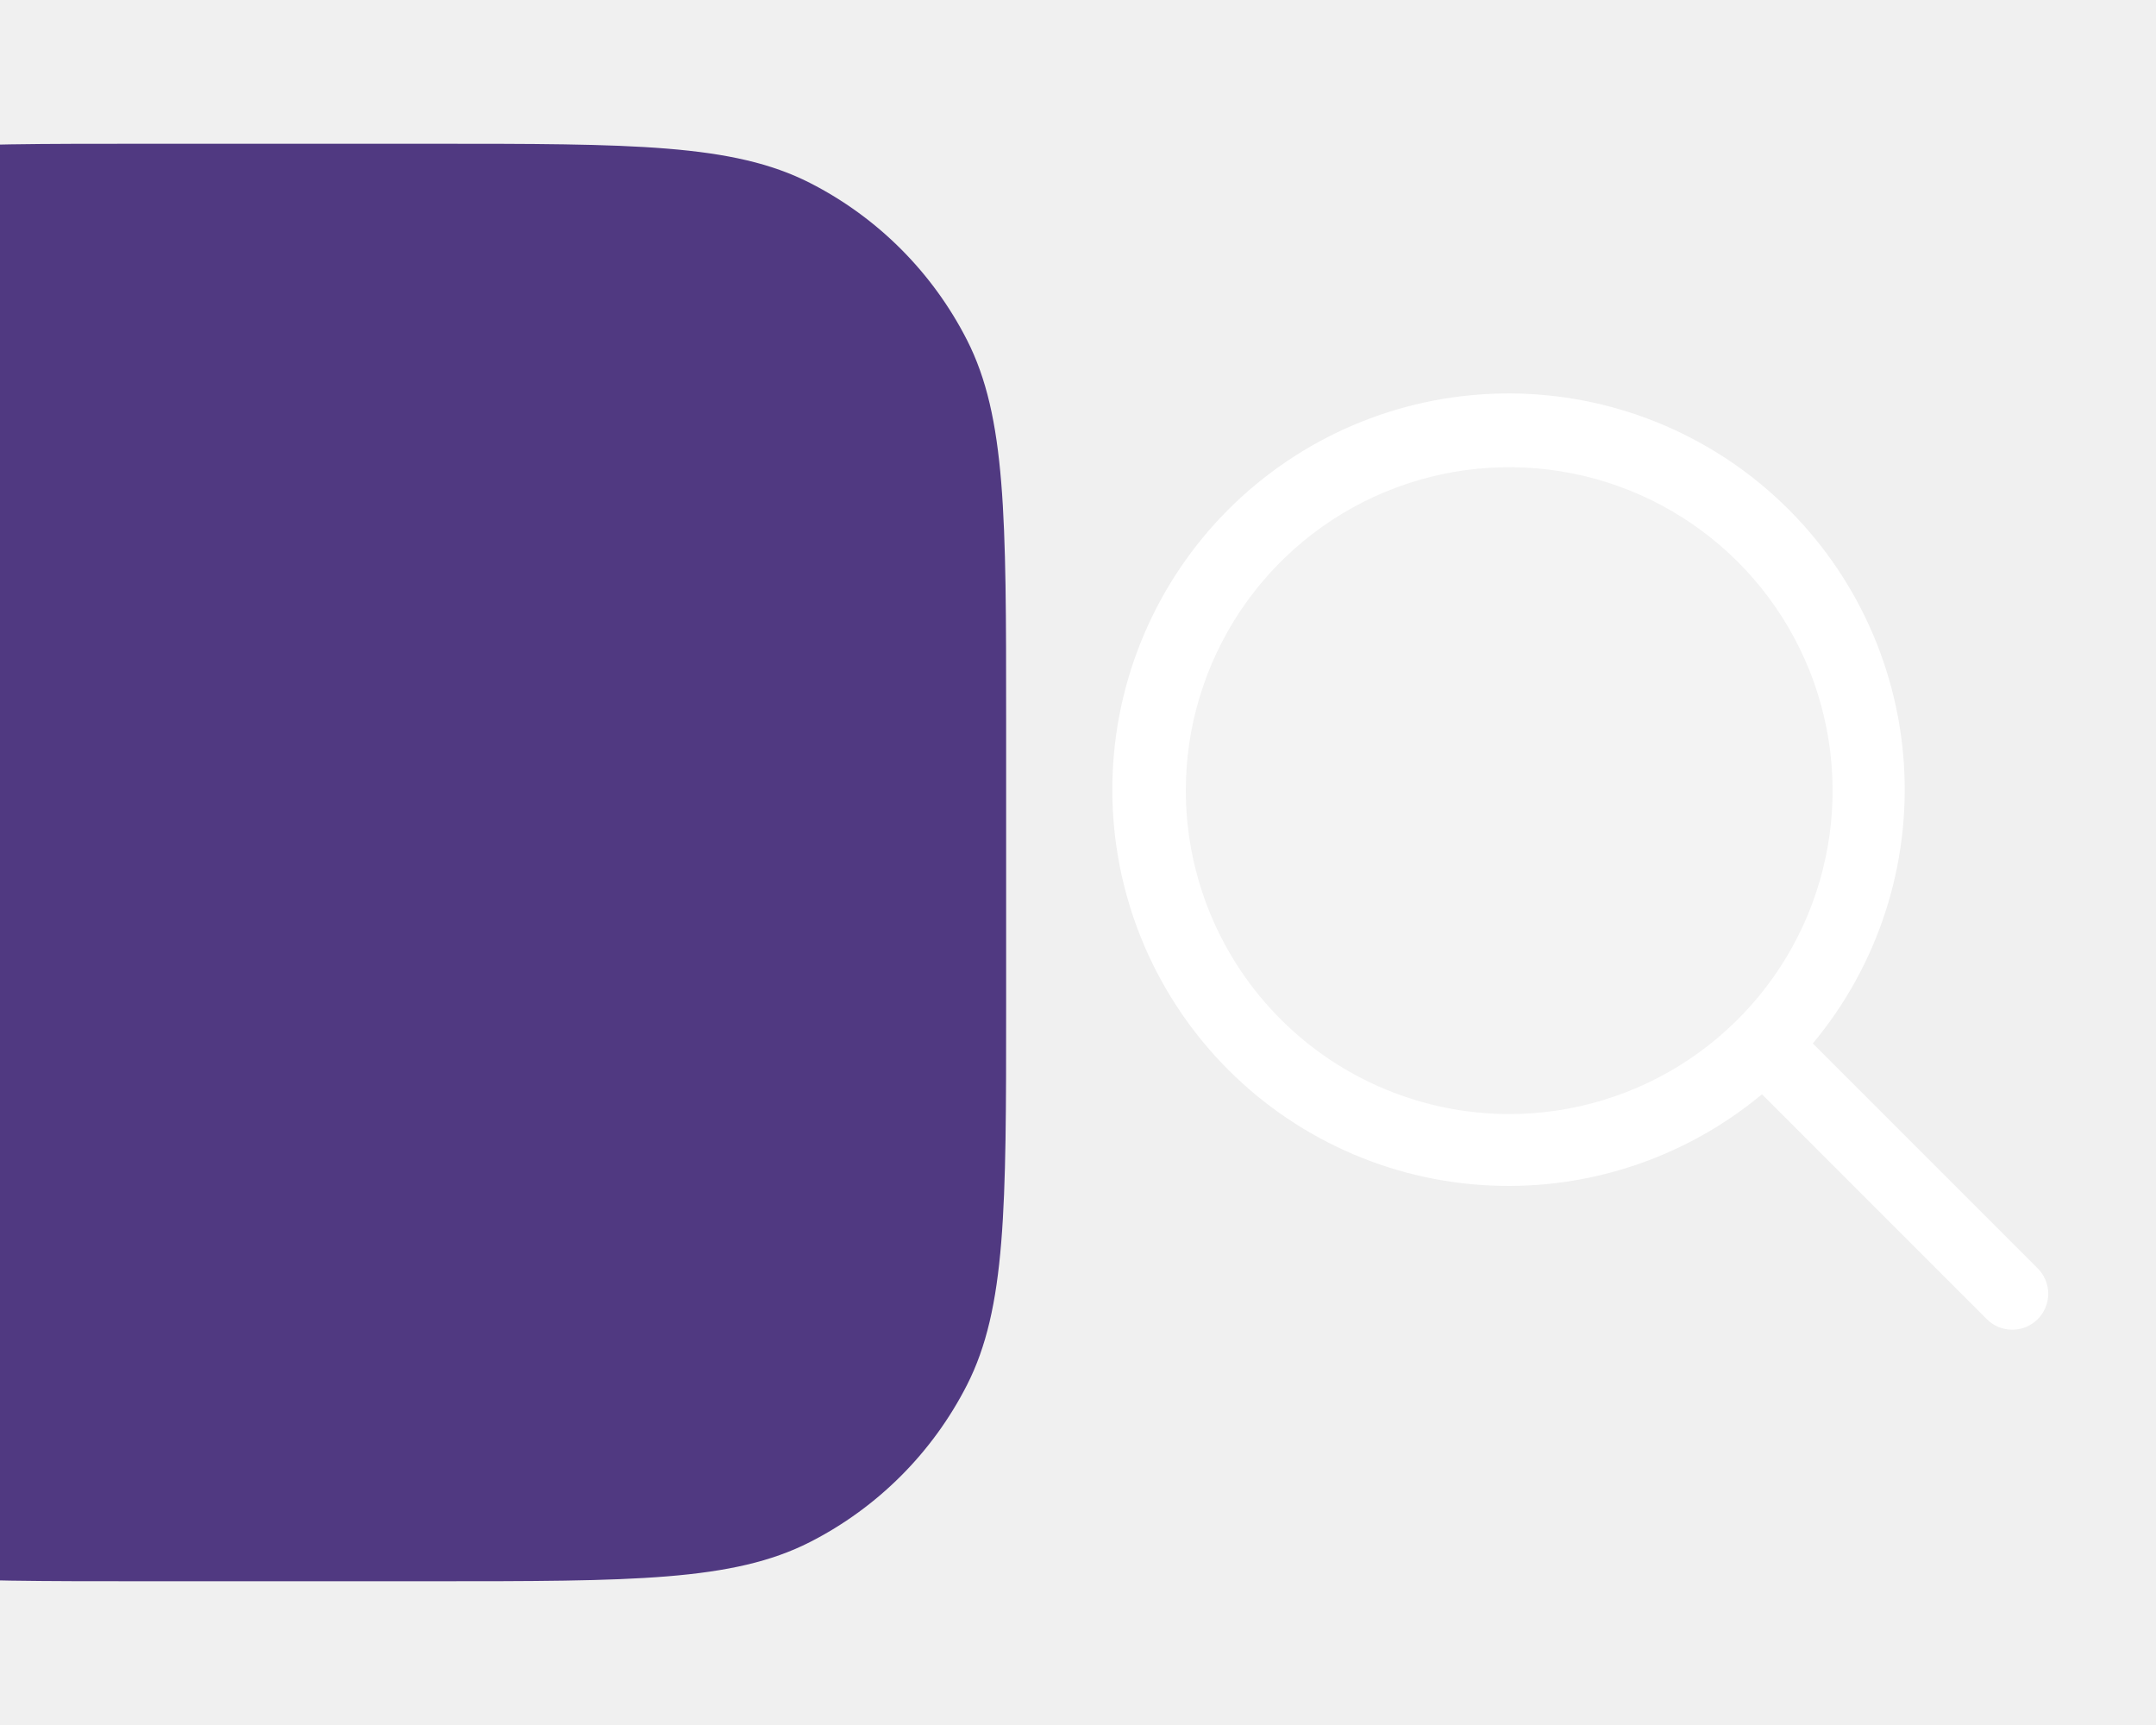
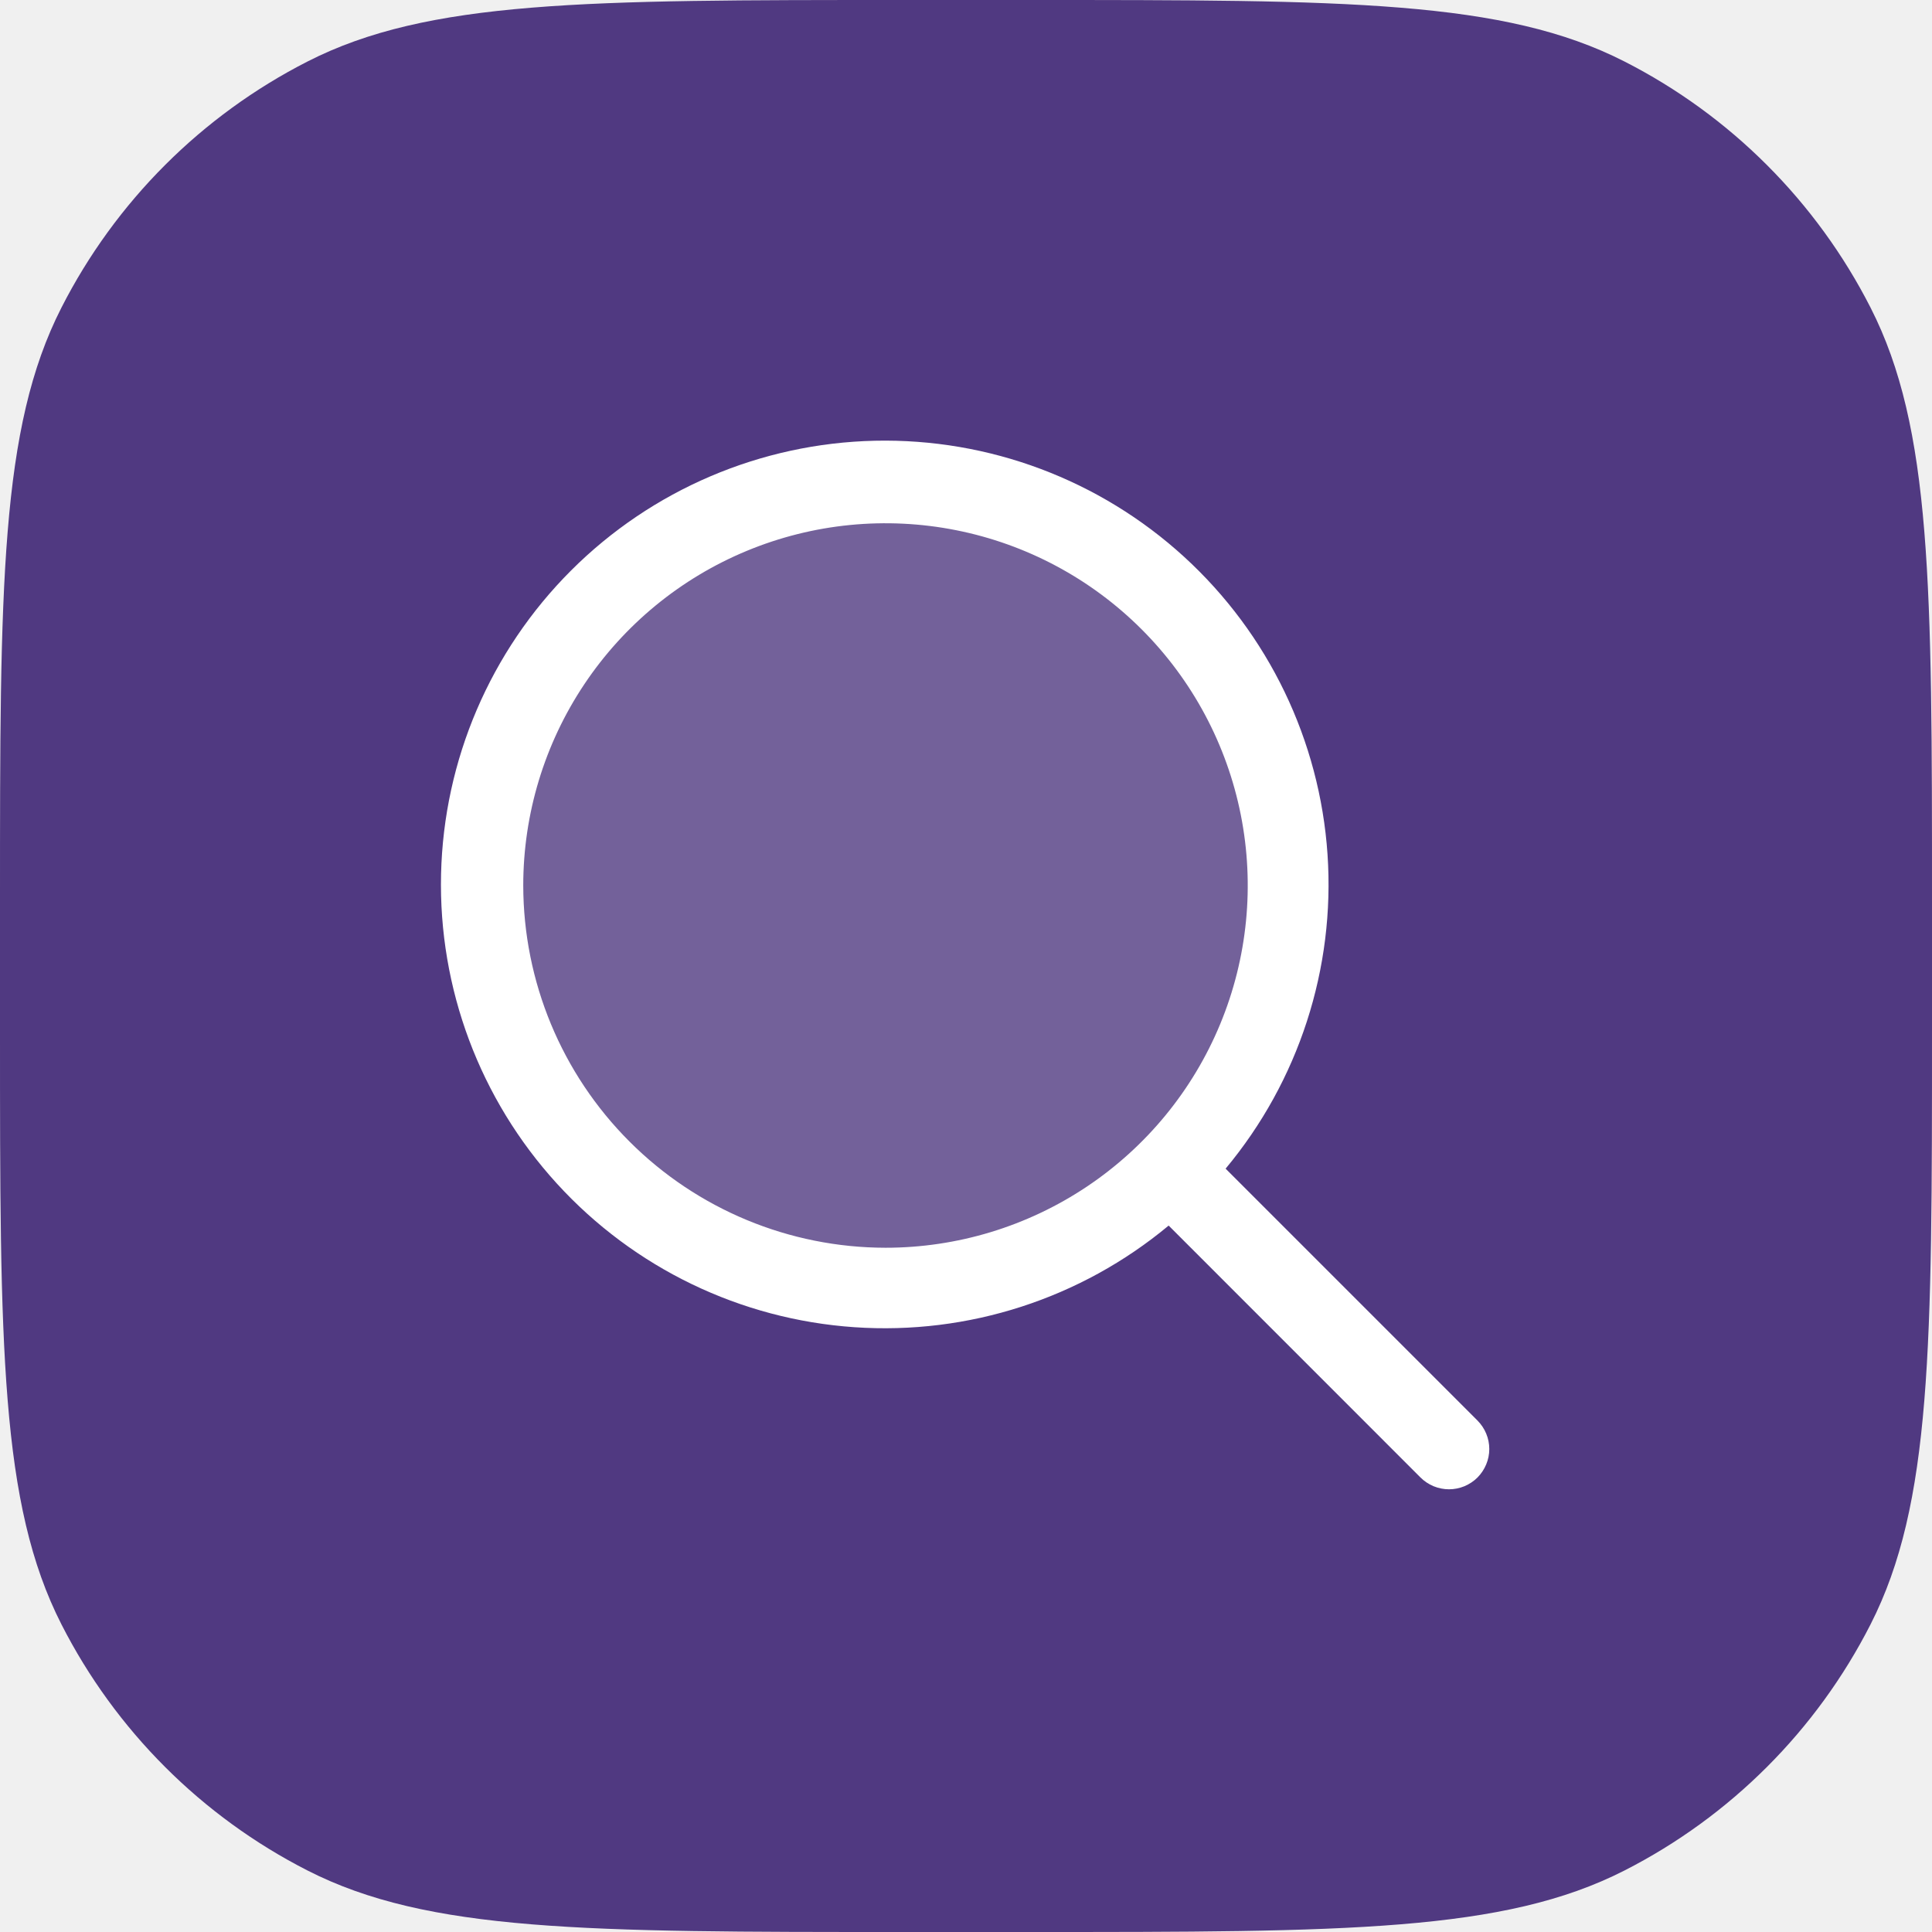
- <svg xmlns="http://www.w3.org/2000/svg" width="60" height="48" viewBox="0 0 60 48" fill="none">
-   <path d="M-12 20C-12 14.399 -12 11.599 -10.91 9.46C-9.951 7.578 -8.422 6.049 -6.54 5.09C-4.401 4 -1.601 4 4 4H12C17.601 4 20.401 4 22.54 5.09C24.422 6.049 25.951 7.578 26.91 9.46C28 11.599 28 14.399 28 20V28C28 33.6 28 36.401 26.91 38.54C25.951 40.422 24.422 41.951 22.54 42.91C20.401 44 17.601 44 12 44H4C-1.601 44 -4.401 44 -6.54 42.91C-8.422 41.951 -9.951 40.422 -10.91 38.54C-12 36.401 -12 33.6 -12 28V20Z" fill="#503981" />
-   <g clip-path="url(#clip0_933_5148)">
-     <path opacity="0.2" d="M52 22C52 23.978 51.413 25.911 50.315 27.556C49.216 29.2 47.654 30.482 45.827 31.239C44 31.996 41.989 32.194 40.049 31.808C38.109 31.422 36.328 30.47 34.929 29.071C33.53 27.672 32.578 25.891 32.192 23.951C31.806 22.011 32.004 20 32.761 18.173C33.518 16.346 34.8 14.784 36.444 13.685C38.089 12.586 40.022 12 42 12C43.313 12 44.614 12.259 45.827 12.761C47.04 13.264 48.142 14 49.071 14.929C50 15.857 50.736 16.96 51.239 18.173C51.741 19.386 52 20.687 52 22Z" fill="white" />
-     <path d="M56.708 35.293L50.45 29.035C52.267 26.856 53.174 24.059 52.982 21.228C52.79 18.397 51.514 15.749 49.42 13.835C47.325 11.92 44.573 10.887 41.736 10.95C38.899 11.014 36.196 12.168 34.188 14.174C32.181 16.18 31.024 18.882 30.958 21.719C30.892 24.556 31.923 27.309 33.835 29.405C35.748 31.502 38.395 32.78 41.226 32.974C44.057 33.169 46.854 32.264 49.035 30.449L55.292 36.708C55.385 36.801 55.496 36.874 55.617 36.925C55.739 36.975 55.869 37.001 56 37.001C56.131 37.001 56.261 36.975 56.383 36.925C56.504 36.874 56.615 36.801 56.708 36.708C56.8 36.615 56.874 36.504 56.924 36.383C56.975 36.262 57.001 36.132 57.001 36C57.001 35.869 56.975 35.739 56.924 35.617C56.874 35.496 56.8 35.386 56.708 35.293ZM33 22C33 20.22 33.528 18.48 34.517 17C35.506 15.52 36.911 14.366 38.556 13.685C40.2 13.004 42.01 12.826 43.756 13.173C45.502 13.52 47.105 14.377 48.364 15.636C49.623 16.895 50.48 18.498 50.827 20.244C51.174 21.99 50.996 23.8 50.315 25.444C49.634 27.089 48.48 28.494 47 29.483C45.52 30.472 43.78 31 42 31C39.614 30.997 37.326 30.049 35.639 28.361C33.952 26.674 33.003 24.386 33 22Z" fill="white" />
+ <svg xmlns="http://www.w3.org/2000/svg" width="48" height="48" viewBox="0 0 48 48" fill="none">
+   <path d="M0 22.4C0 14.559 0 10.639 1.526 7.644C2.868 5.01 5.01 2.868 7.644 1.526C10.639 0 14.559 0 22.4 0H25.6C33.441 0 37.361 0 40.356 1.526C42.99 2.868 45.132 5.01 46.474 7.644C48 10.639 48 14.559 48 22.4V25.6C48 33.441 48 37.361 46.474 40.356C45.132 42.99 42.99 45.132 40.356 46.474C37.361 48 33.441 48 25.6 48H22.4C14.559 48 10.639 48 7.644 46.474C5.01 45.132 2.868 42.99 1.526 40.356C0 37.361 0 33.441 0 25.6V22.4Z" fill="#503981" />
+   <g clip-path="url(#clip0_428_1759)">
+     <path opacity="0.2" d="M32 22C32 23.978 31.413 25.911 30.315 27.556C29.216 29.2 27.654 30.482 25.827 31.239C24 31.996 21.989 32.194 20.049 31.808C18.109 31.422 16.328 30.47 14.929 29.071C13.53 27.672 12.578 25.891 12.192 23.951C11.806 22.011 12.004 20 12.761 18.173C13.518 16.346 14.8 14.784 16.444 13.685C18.089 12.586 20.022 12 22 12C23.313 12 24.614 12.259 25.827 12.761C27.04 13.264 28.142 14 29.071 14.929C30 15.857 30.736 16.96 31.239 18.173C31.741 19.386 32 20.687 32 22Z" fill="white" />
+     <path d="M36.708 35.293L30.45 29.035C32.267 26.856 33.174 24.059 32.982 21.228C32.79 18.397 31.514 15.749 29.42 13.835C27.325 11.92 24.573 10.887 21.736 10.95C18.899 11.014 16.195 12.168 14.188 14.174C12.181 16.18 11.024 18.882 10.958 21.719C10.892 24.556 11.923 27.309 13.835 29.405C15.748 31.502 18.395 32.78 21.226 32.974C24.057 33.169 26.854 32.264 29.035 30.449L35.292 36.708C35.385 36.801 35.496 36.874 35.617 36.925C35.739 36.975 35.869 37.001 36 37.001C36.131 37.001 36.261 36.975 36.383 36.925C36.504 36.874 36.615 36.801 36.708 36.708C36.8 36.615 36.874 36.504 36.924 36.383C36.975 36.262 37.001 36.132 37.001 36C37.001 35.869 36.975 35.739 36.924 35.617C36.874 35.496 36.8 35.386 36.708 35.293ZM13 22C13 20.22 13.528 18.48 14.517 17C15.506 15.52 16.911 14.366 18.556 13.685C20.2 13.004 22.01 12.826 23.756 13.173C25.502 13.52 27.105 14.377 28.364 15.636C29.623 16.895 30.48 18.498 30.827 20.244C31.174 21.99 30.996 23.8 30.315 25.444C29.634 27.089 28.48 28.494 27 29.483C25.52 30.472 23.78 31 22 31C19.614 30.997 17.326 30.049 15.639 28.361C13.952 26.674 13.003 24.386 13 22Z" fill="white" />
  </g>
  <defs>
-     <clipPath id="clip0_933_5148">
-       <rect width="32" height="32" fill="white" transform="translate(28 8)" />
+     <clipPath id="clip0_428_1759">
+       <rect width="32" height="32" fill="white" transform="translate(8 8)" />
    </clipPath>
  </defs>
</svg>
